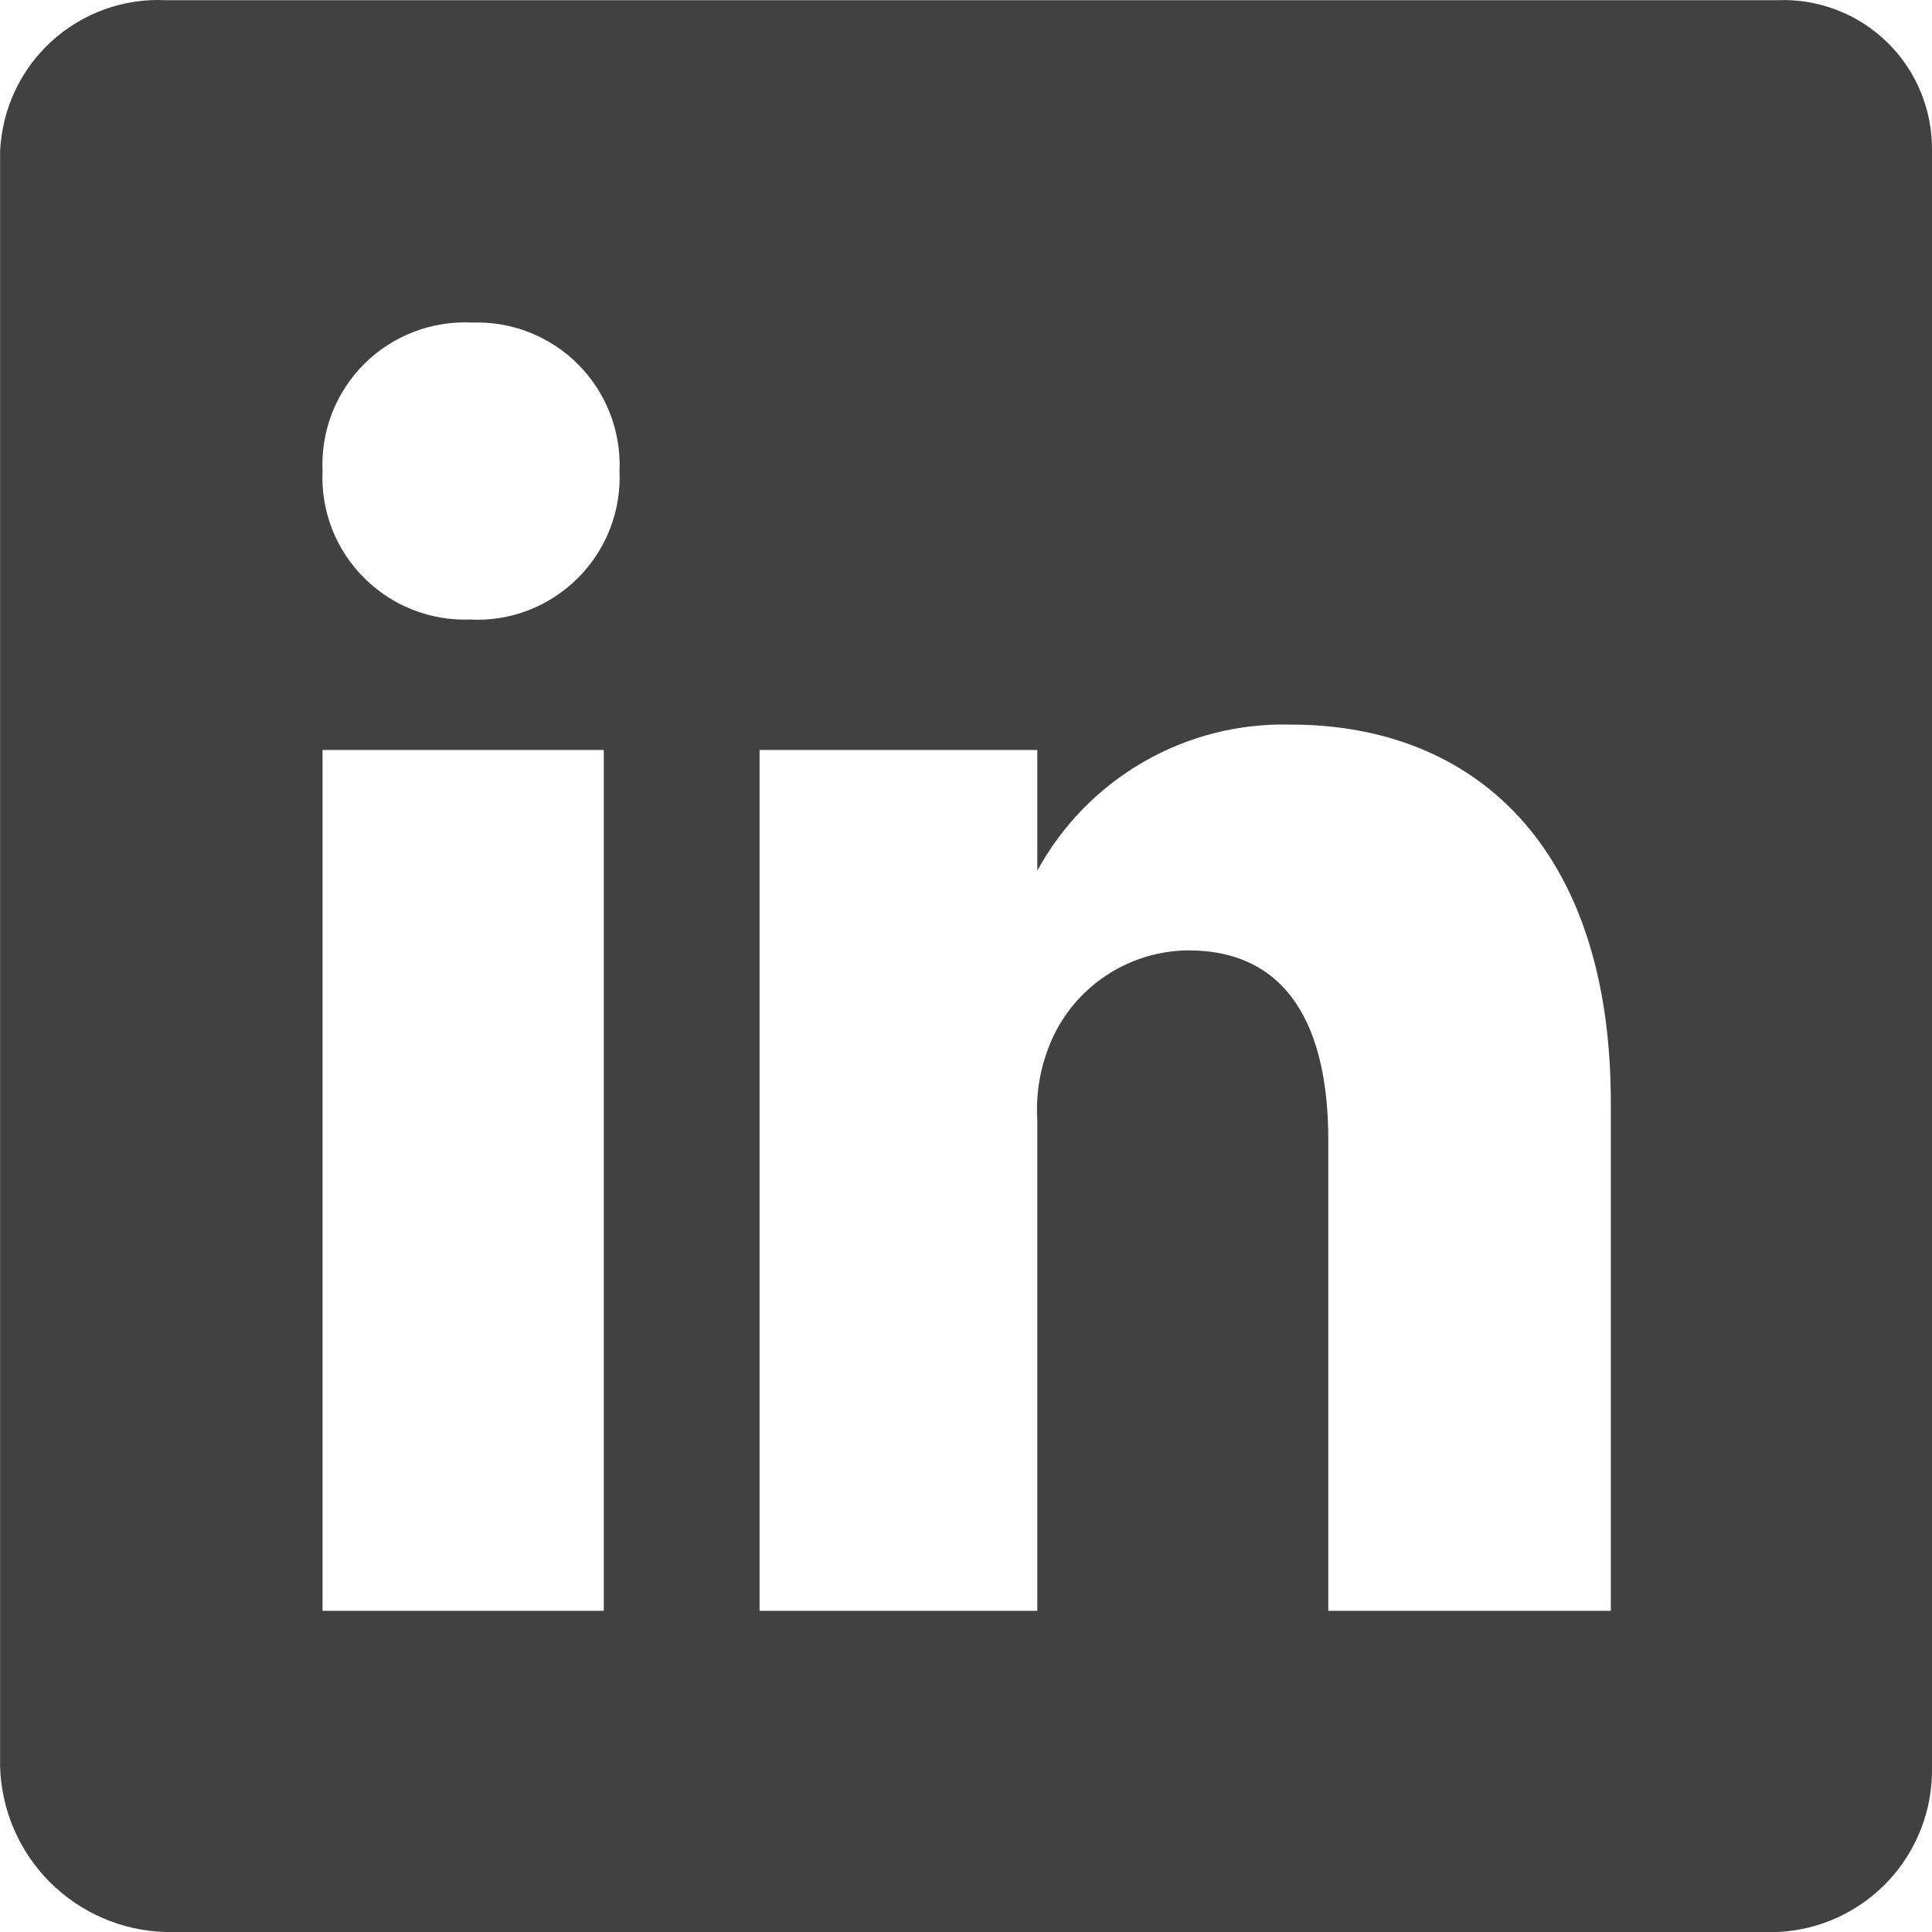
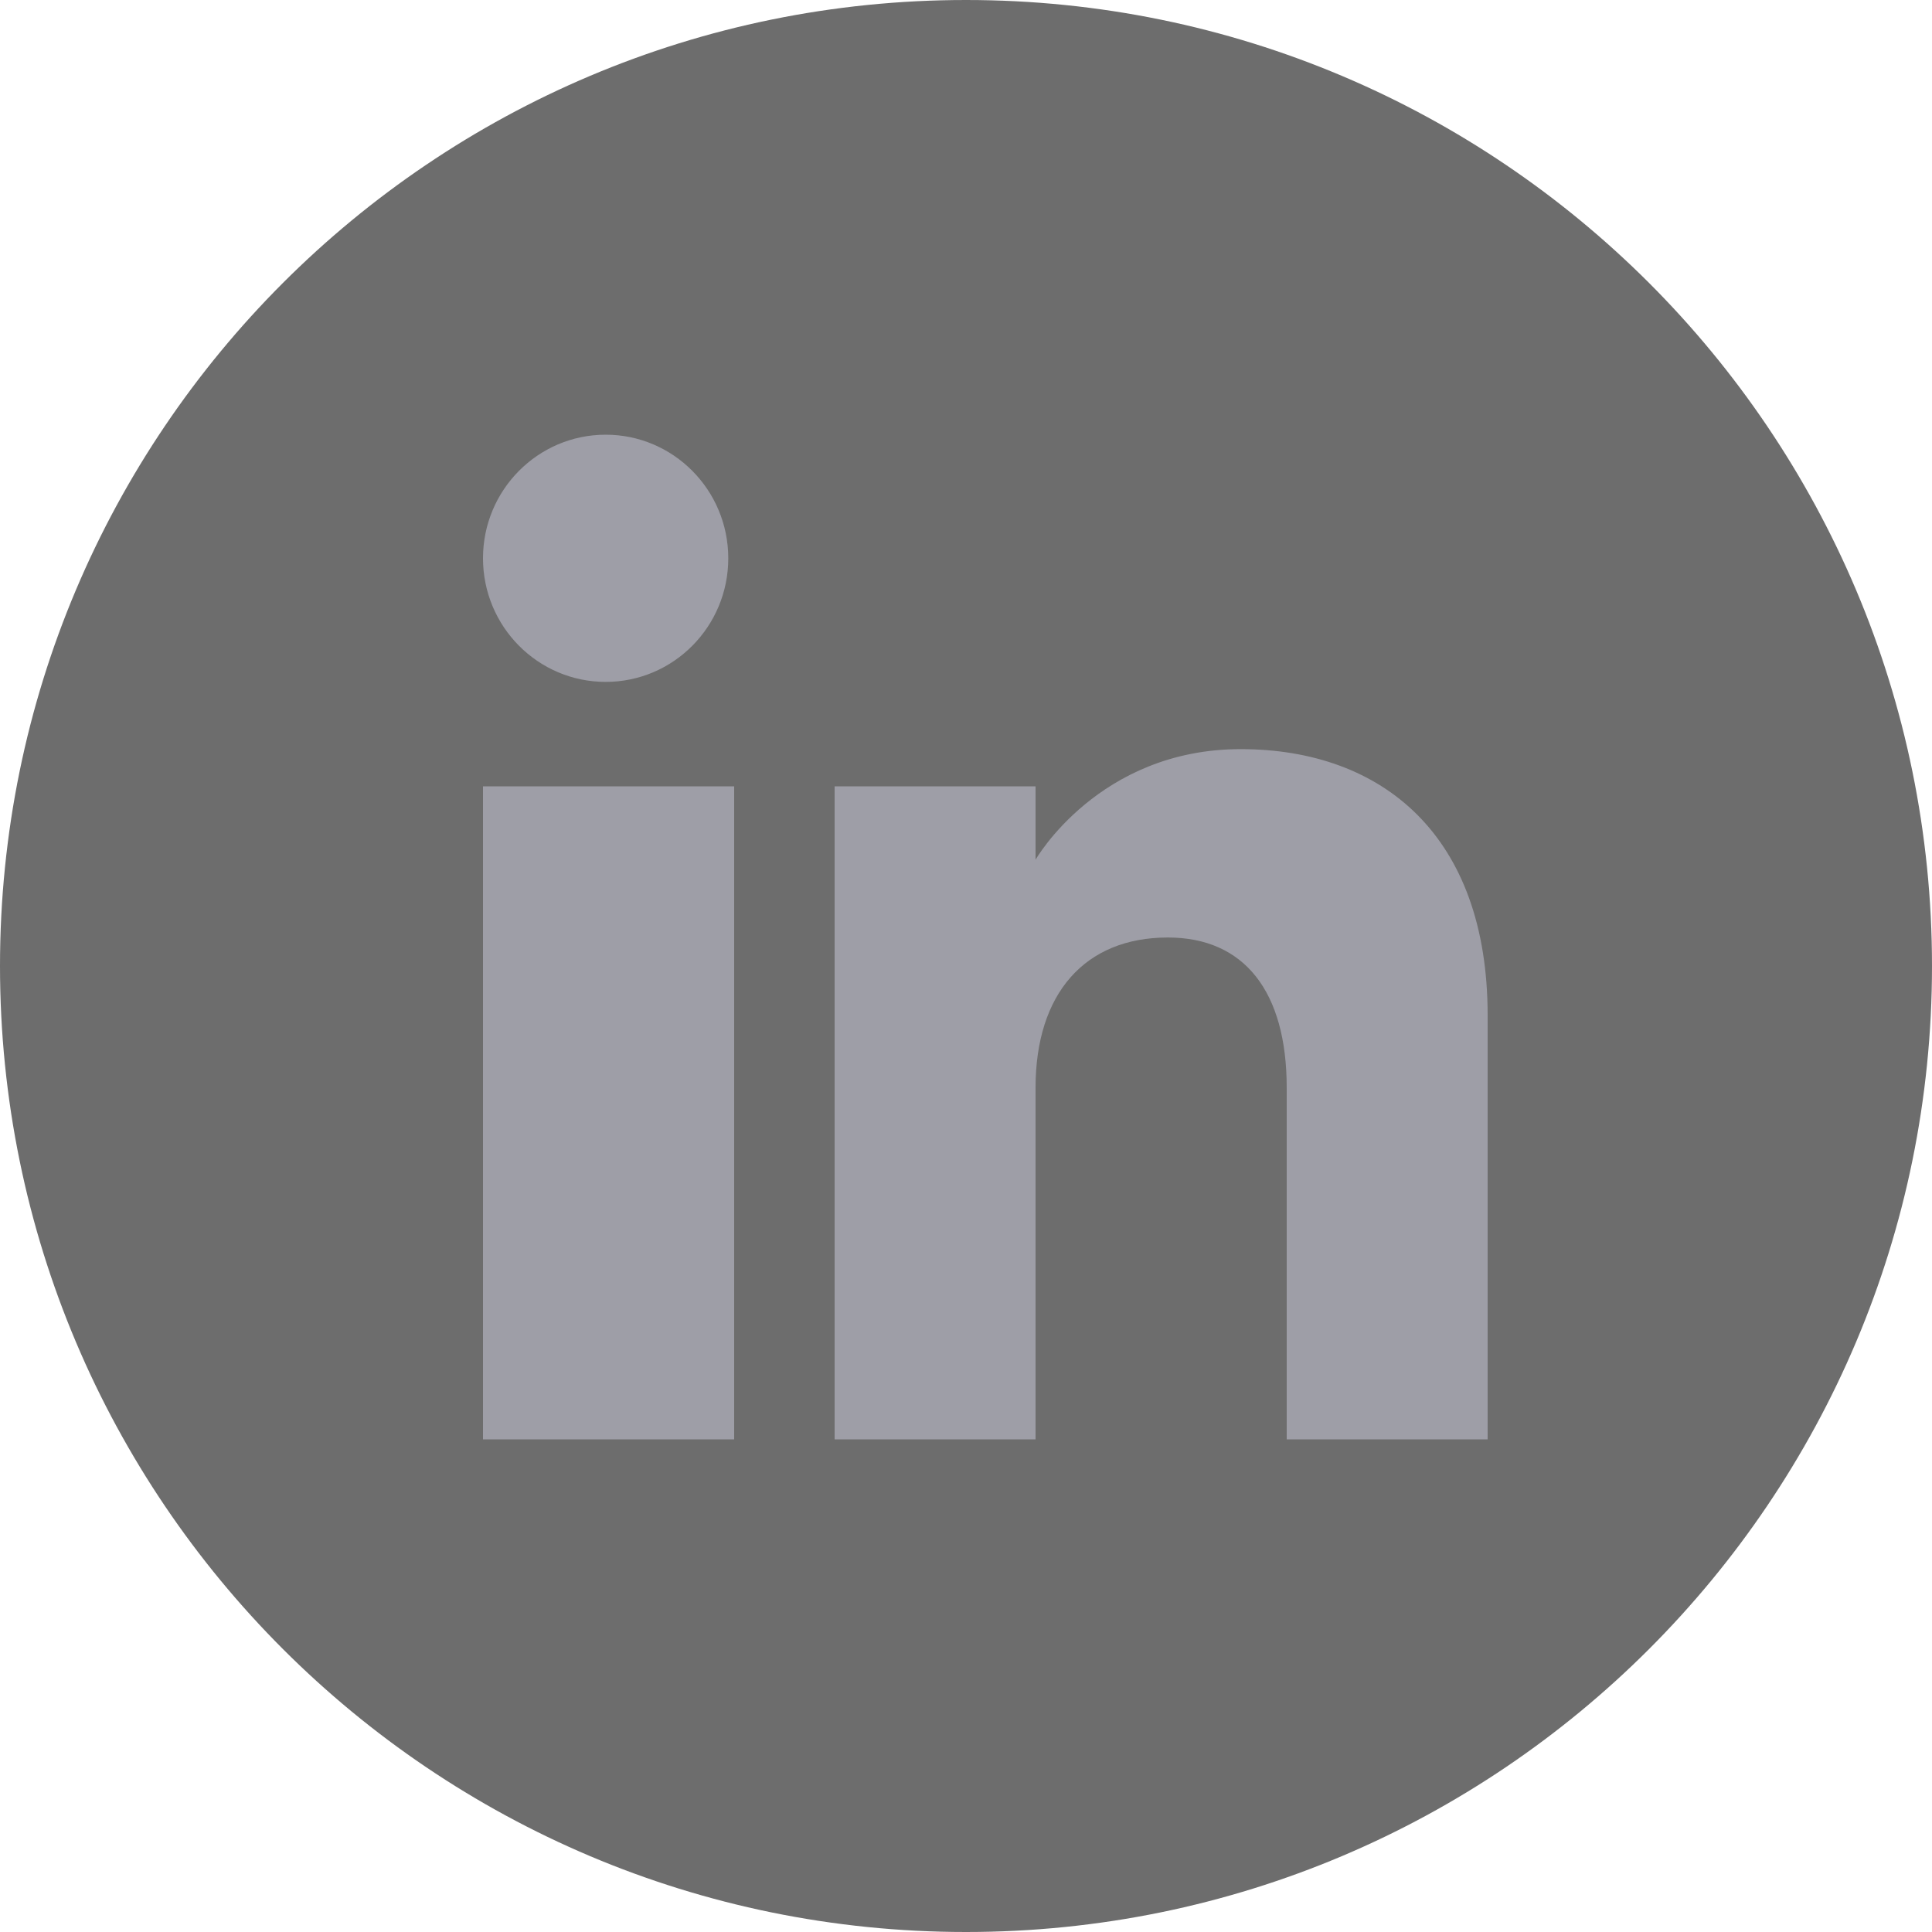
- <svg xmlns="http://www.w3.org/2000/svg" width="21" height="21" viewBox="0 0 21 21" fill="none">
-   <path d="M19.32 0.002H1.799C1.574 -0.009 1.348 0.025 1.135 0.102C0.923 0.179 0.727 0.297 0.56 0.449C0.393 0.602 0.258 0.785 0.162 0.99C0.066 1.195 0.012 1.417 0.001 1.642V19.202C0.015 19.675 0.208 20.124 0.543 20.459C0.877 20.793 1.327 20.987 1.799 21H19.32C19.779 20.98 20.212 20.78 20.526 20.444C20.84 20.108 21.01 19.662 21 19.202V1.642C21.003 1.423 20.962 1.204 20.878 1.001C20.795 0.798 20.671 0.613 20.513 0.46C20.356 0.306 20.169 0.186 19.964 0.108C19.759 0.029 19.539 -0.007 19.32 0.002ZM6.563 17.509H3.506V8.152H6.563V17.509ZM5.107 6.734C4.893 6.742 4.681 6.705 4.482 6.626C4.284 6.548 4.104 6.429 3.953 6.277C3.803 6.126 3.685 5.945 3.608 5.746C3.531 5.546 3.496 5.333 3.506 5.12C3.496 4.905 3.532 4.689 3.61 4.488C3.689 4.287 3.809 4.105 3.962 3.953C4.115 3.801 4.299 3.683 4.5 3.606C4.702 3.529 4.917 3.495 5.133 3.506C5.346 3.499 5.559 3.535 5.757 3.614C5.956 3.693 6.136 3.811 6.286 3.963C6.437 4.115 6.554 4.296 6.631 4.495C6.708 4.694 6.743 4.907 6.734 5.12C6.743 5.336 6.708 5.551 6.629 5.752C6.55 5.953 6.431 6.135 6.277 6.287C6.124 6.439 5.941 6.558 5.739 6.635C5.538 6.712 5.322 6.746 5.107 6.734ZM17.509 17.509H14.438V12.391C14.438 11.17 14.005 10.33 12.915 10.33C12.577 10.333 12.248 10.441 11.973 10.638C11.698 10.835 11.491 11.113 11.38 11.433C11.294 11.672 11.259 11.927 11.275 12.181V17.509H8.256V8.152H11.275V9.464C11.543 8.971 11.943 8.562 12.429 8.282C12.915 8.001 13.47 7.861 14.031 7.876C16.012 7.876 17.509 9.189 17.509 11.984V17.509Z" fill="#414141" />
+ <svg xmlns="http://www.w3.org/2000/svg" width="40" height="40" viewBox="0 0 40 40" fill="none">
+   <circle cx="20" cy="20" r="20" fill="#303030" fill-opacity="0.7" />
+   <path fill-rule="evenodd" clip-rule="evenodd" d="M30.8 29.8H26.64V22.521C26.64 20.524 25.759 19.41 24.179 19.41C22.46 19.41 21.44 20.571 21.44 22.521V29.8H17.28V16.28H21.44V17.8C21.44 17.8 22.745 15.51 25.686 15.51C28.628 15.51 30.8 17.305 30.8 21.02V29.8ZM12.54 14.118C11.137 14.118 10 12.972 10 11.558C10 10.146 11.137 9 12.54 9C13.942 9 15.078 10.146 15.078 11.558C15.079 12.972 13.942 14.118 12.54 14.118ZM10 29.8H15.2V16.28H10V29.8Z" fill="#9E9EA7" />
</svg>
